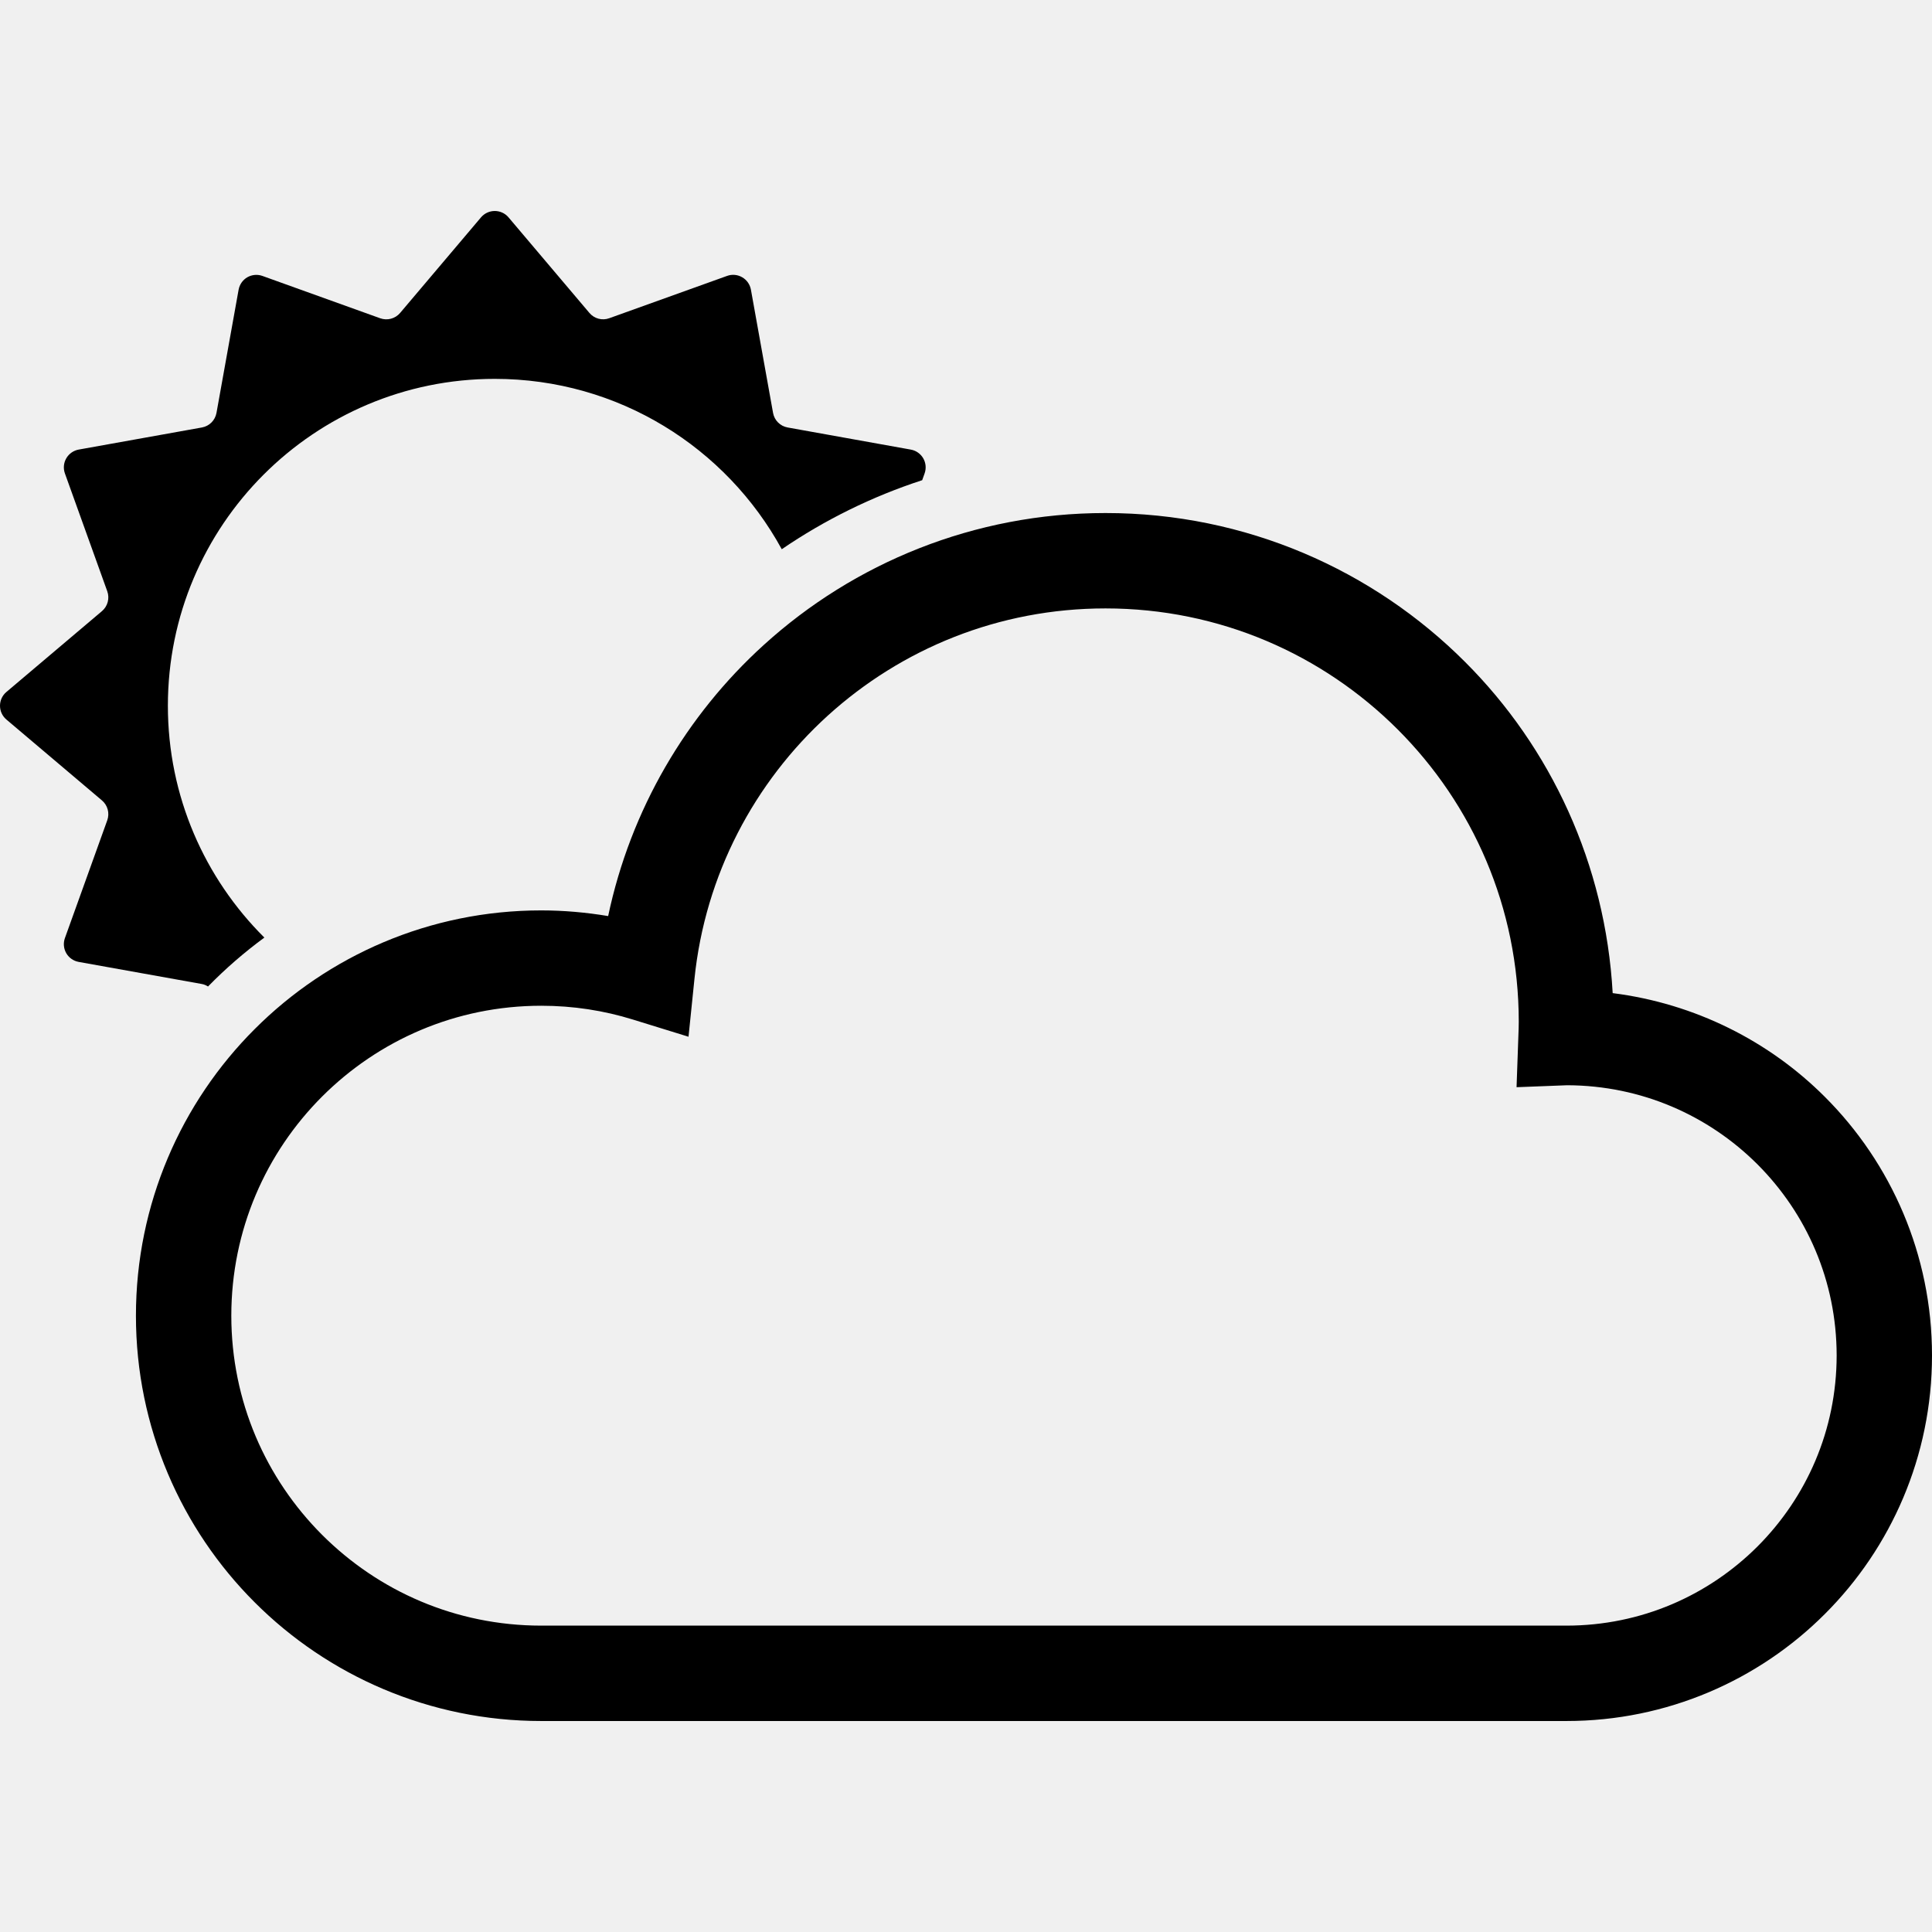
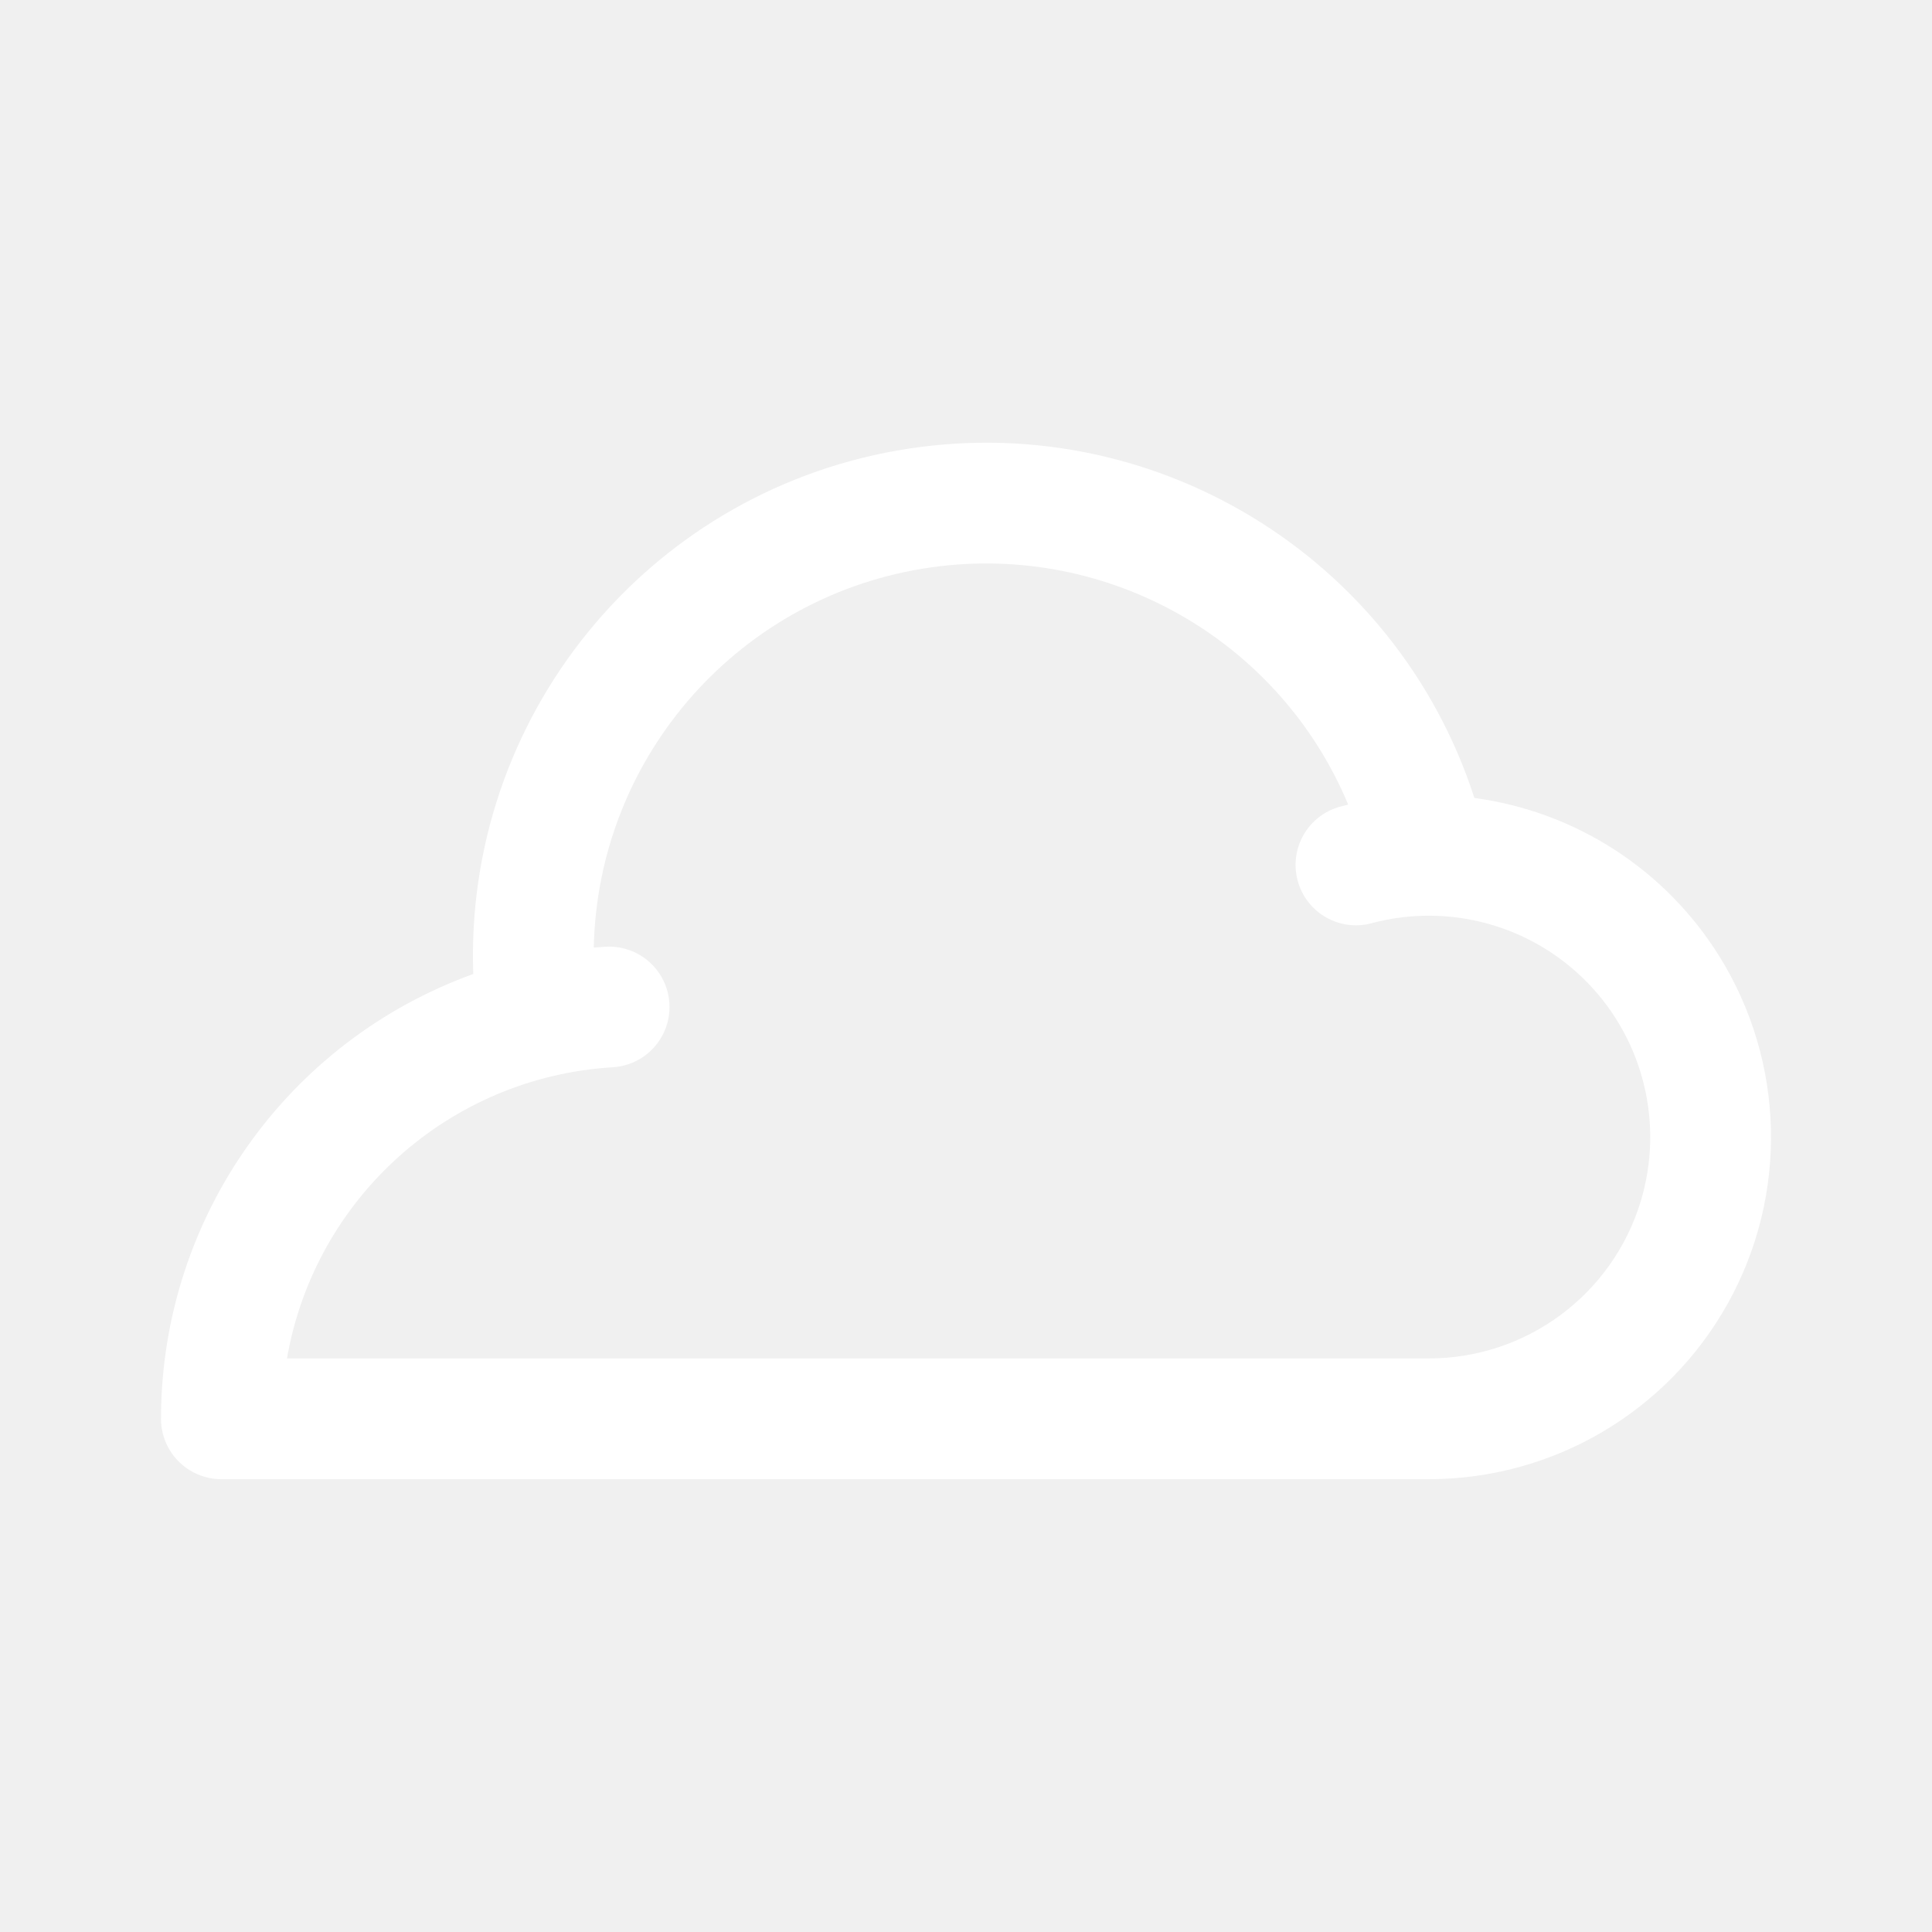
- <svg xmlns="http://www.w3.org/2000/svg" height="800px" width="800px" version="1.1" id="_x32_" viewBox="0 0 512 512" xml:space="preserve">
-   <style type="text/css">
- 	.st0{fill:#000000;}
- </style>
-   <g>
-     <path class="st0" d="M55.13,261.431c4.61-4.717,9.607-9.049,14.931-12.963C54.27,232.775,44.49,211.051,44.49,187.03   c0-47.838,38.788-86.626,86.634-86.626c32.808,0,61.349,18.246,76.05,45.147c11.372-7.762,23.874-13.947,37.213-18.296l0.64-1.788   c0.476-1.32,0.344-2.789-0.353-4.003c-0.706-1.215-1.911-2.068-3.29-2.314l-32.66-5.866c-1.961-0.353-3.503-1.887-3.856-3.855   l-5.866-32.66c-0.246-1.378-1.091-2.592-2.314-3.29c-1.214-0.706-2.675-0.845-4.004-0.361l-31.224,11.214   c-1.87,0.682-3.97,0.124-5.258-1.402l-21.437-25.326c-0.902-1.074-2.248-1.69-3.643-1.69c-1.411,0-2.74,0.616-3.651,1.69   L106.036,82.93c-1.288,1.526-3.388,2.084-5.268,1.419L69.553,73.127c-1.321-0.476-2.789-0.346-4.012,0.353   c-1.215,0.705-2.051,1.911-2.306,3.29l-5.865,32.66c-0.362,1.968-1.896,3.502-3.856,3.855l-32.66,5.858   c-1.386,0.254-2.584,1.1-3.29,2.314c-0.706,1.222-0.836,2.682-0.36,4.011l11.223,31.224c0.673,1.879,0.115,3.971-1.411,5.267   L1.69,183.387C0.615,184.29,0,185.635,0,187.03c0,1.41,0.615,2.739,1.69,3.65l25.325,21.437c1.526,1.288,2.084,3.388,1.411,5.266   l-11.223,31.217c-0.476,1.329-0.345,2.789,0.36,4.012c0.706,1.214,1.904,2.05,3.29,2.305l32.66,5.858   C54.105,260.882,54.638,261.128,55.13,261.431z" />
-     <path class="st0" d="M483.623,290.695c-14.767-14.784-34.416-24.743-56.246-27.508c-1.904-34.17-16.4-65.074-39.1-87.749   c-24.35-24.374-58.126-39.486-95.306-39.477c-34.826-0.008-66.682,13.257-90.571,34.965   c-20.551,18.647-35.277,43.636-41.233,71.841c-5.776-0.959-11.691-1.501-17.729-1.501c-29.624-0.008-56.549,12.035-75.952,31.462   c-19.418,19.394-31.462,46.328-31.462,75.944c0,29.624,12.044,56.558,31.462,75.952c19.403,19.418,46.328,31.462,75.952,31.462   H415.12c26.72,0,51.012-10.862,68.503-28.377c17.515-17.491,28.386-41.791,28.377-68.503   C512.008,332.494,501.138,308.185,483.623,290.695z M465.754,409.832c-13.003,12.979-30.822,20.969-50.634,20.978H143.438   c-22.717-0.008-43.177-9.172-58.076-24.062c-14.89-14.899-24.054-35.352-24.062-58.076c0.008-22.717,9.172-43.178,24.062-58.076   c14.899-14.882,35.359-24.054,58.076-24.063c8.483,0,16.621,1.28,24.292,3.66l14.734,4.553l1.575-15.342   c2.823-27.566,15.884-52.087,35.343-69.766c19.484-17.663,45.22-28.402,73.589-28.402c30.272,0,57.575,12.232,77.437,32.078   c19.846,19.854,32.07,47.156,32.078,77.437c0,1.066-0.041,2.314-0.099,3.774l-0.484,13.594l13.422-0.518   c19.73,0.066,37.475,8.04,50.43,20.97c12.978,13.004,20.961,30.822,20.978,50.635C486.715,379.019,478.733,396.838,465.754,409.832   z" />
-   </g>
+ <svg xmlns="http://www.w3.org/2000/svg" width="800px" height="800px" viewBox="0 0 192 192" fill="none">
+   <path fill="white" fill-rule="evenodd" d="M92.603 56.375a38.999 38.999 0 0 1 41.38 23.584c-.262.063-.523.13-.783.2a6 6 0 0 0-4.242 7.348 6 6 0 0 0 7.348 4.243 22.002 22.002 0 0 1 26.747 27.636A22.003 22.003 0 0 1 142 135H28.518a35.006 35.006 0 0 1 32.313-28.933 6 6 0 1 0-.743-11.976c-.36.022-.72.048-1.08.079a39.001 39.001 0 0 1 33.595-37.795ZM47.032 96.796a51 51 0 0 1 99.492-17.494 33.995 33.995 0 0 1 24.349 15.743A34 34 0 0 1 142 147H22a6 6 0 0 1-5.995-6.24 6.034 6.034 0 0 1-.002-.241 47.002 47.002 0 0 1 31.029-43.723Z" clip-rule="evenodd" />
</svg>
